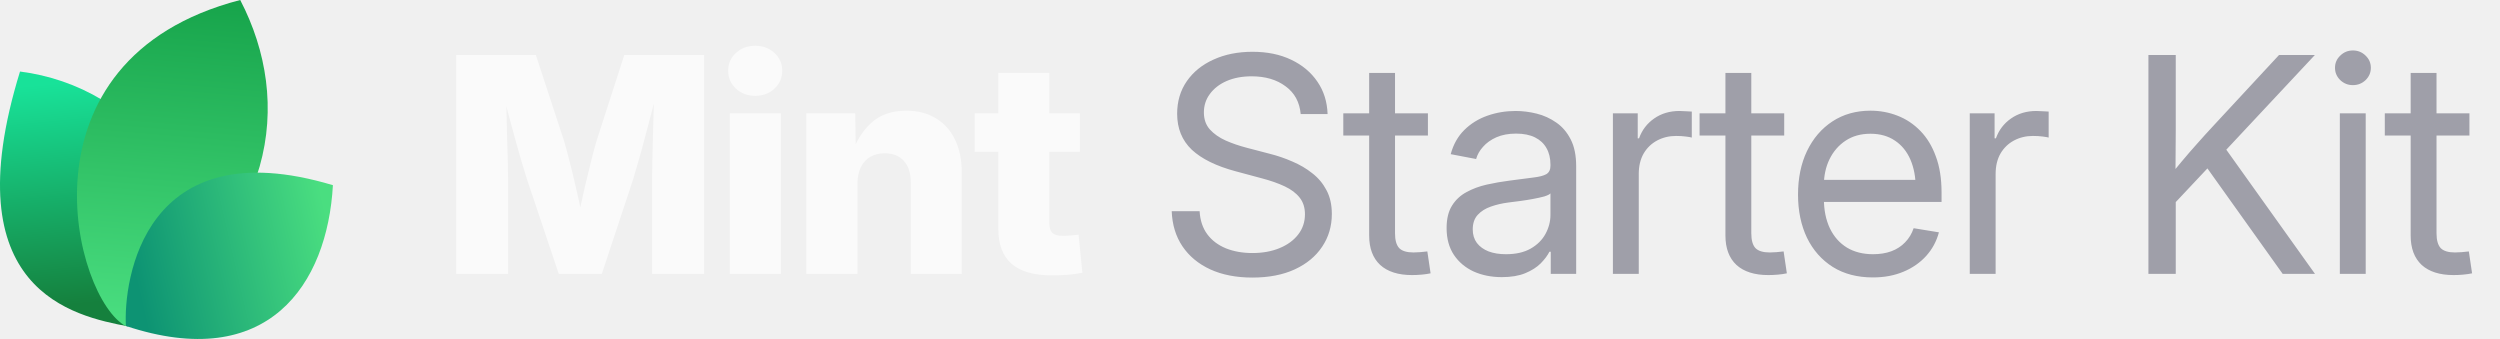
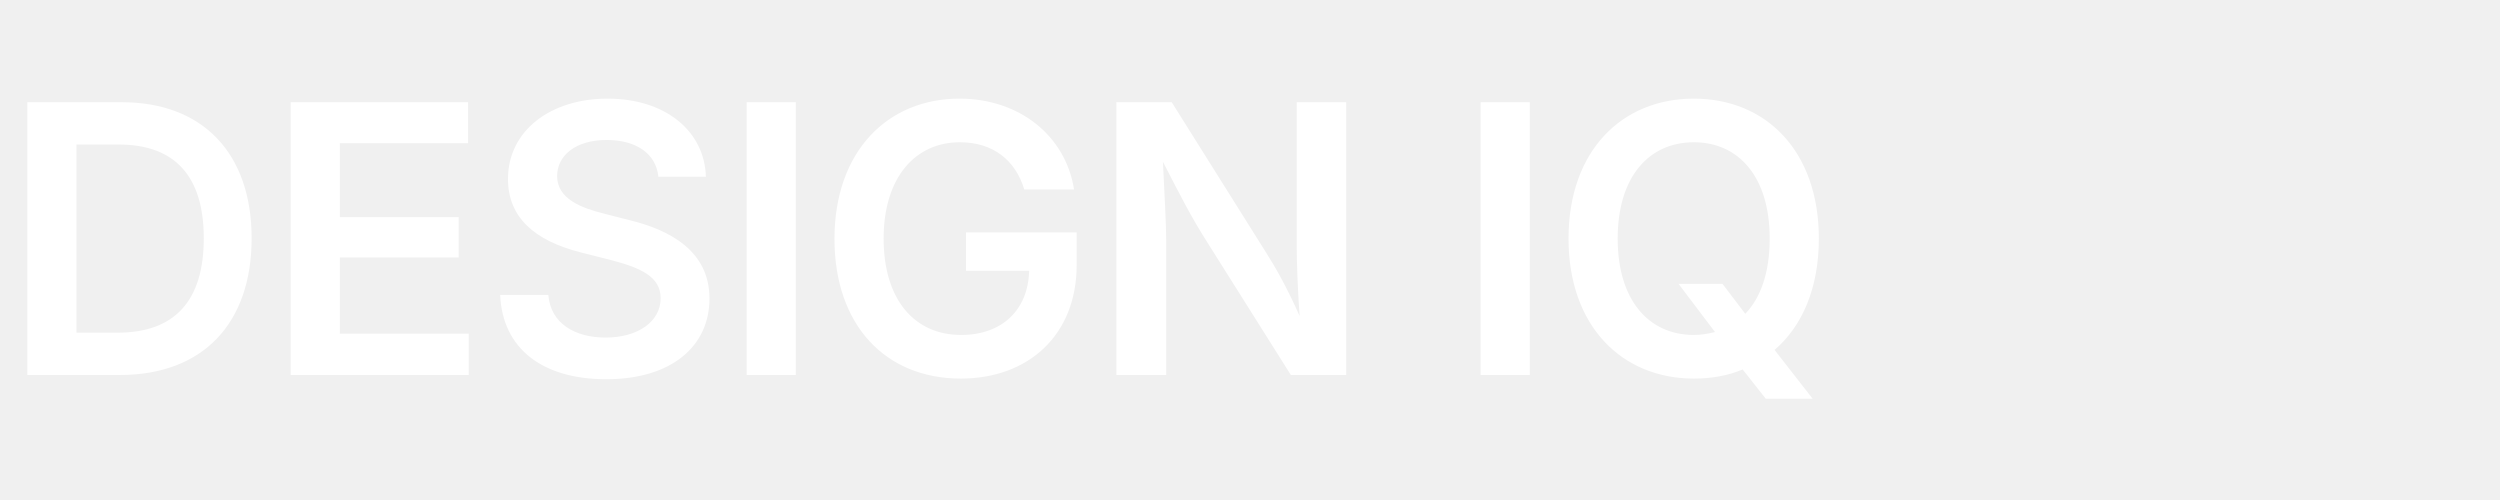
- <svg xmlns="http://www.w3.org/2000/svg" width="177" height="24" viewBox="0 0 177 24" fill="none">
-   <path d="M9.061 23.108C5.268 22.377 -3.391 20.627 1.417 5.064C9.634 6.099 16.973 14.064 9.061 23.108Z" fill="url(#paint0_linear_17557_2145)" />
-   <path d="M8.919 23.094C5.276 21.222 0.784 4.209 17.007 0C20.757 7.193 19.621 16.545 8.919 23.094Z" fill="url(#paint1_linear_17557_2145)" />
-   <path d="M8.914 23.079C8.735 19.882 10.159 9.085 23.57 13.111C23.181 20.123 18.984 26.418 8.914 23.079Z" fill="url(#paint2_linear_17557_2145)" />
-   <path d="M32.301 19.392V3.894H37.938L39.925 9.948C40.036 10.315 40.164 10.787 40.31 11.362C40.462 11.938 40.611 12.552 40.757 13.204C40.91 13.855 41.048 14.483 41.173 15.086C41.305 15.682 41.412 16.192 41.495 16.615H40.695C40.771 16.192 40.871 15.682 40.996 15.086C41.128 14.49 41.267 13.866 41.412 13.214C41.565 12.562 41.714 11.948 41.86 11.373C42.005 10.79 42.133 10.315 42.244 9.948L44.2 3.894H49.848V19.392H46.166V12.704C46.166 12.357 46.173 11.917 46.187 11.383C46.2 10.849 46.214 10.27 46.228 9.646C46.249 9.022 46.266 8.391 46.28 7.753C46.301 7.115 46.311 6.519 46.311 5.964H46.623C46.485 6.561 46.332 7.181 46.166 7.826C45.999 8.471 45.833 9.102 45.666 9.719C45.507 10.336 45.351 10.901 45.198 11.414C45.053 11.928 44.928 12.357 44.824 12.704L42.608 19.392H39.561L37.314 12.704C37.203 12.357 37.072 11.928 36.919 11.414C36.773 10.901 36.614 10.34 36.441 9.729C36.274 9.112 36.104 8.481 35.931 7.836C35.764 7.192 35.608 6.567 35.463 5.964H35.827C35.834 6.512 35.844 7.105 35.858 7.743C35.872 8.374 35.886 9.005 35.9 9.636C35.92 10.26 35.938 10.839 35.952 11.373C35.965 11.907 35.972 12.351 35.972 12.704V19.392H32.301ZM51.668 19.392V8.024H55.288V19.392H51.668ZM53.468 6.786C52.927 6.786 52.473 6.616 52.105 6.276C51.738 5.93 51.554 5.507 51.554 5.007C51.554 4.508 51.738 4.088 52.105 3.749C52.473 3.409 52.927 3.239 53.468 3.239C54.009 3.239 54.463 3.409 54.83 3.749C55.198 4.082 55.382 4.501 55.382 5.007C55.382 5.507 55.198 5.93 54.83 6.276C54.463 6.616 54.009 6.786 53.468 6.786ZM60.708 13.027V19.392H57.088V8.024H60.551L60.593 10.967H60.281C60.593 10.024 61.061 9.268 61.685 8.7C62.309 8.124 63.138 7.836 64.171 7.836C64.975 7.836 65.672 8.017 66.262 8.377C66.851 8.731 67.302 9.234 67.614 9.885C67.933 10.537 68.092 11.307 68.092 12.194V19.392H64.483V12.912C64.483 12.26 64.32 11.754 63.994 11.394C63.675 11.033 63.221 10.853 62.632 10.853C62.25 10.853 61.914 10.936 61.623 11.102C61.332 11.269 61.106 11.515 60.947 11.841C60.787 12.16 60.708 12.555 60.708 13.027ZM76.456 8.024V10.749H69.008V8.024H76.456ZM70.683 5.163H74.292V15.783C74.292 16.102 74.361 16.334 74.5 16.48C74.646 16.625 74.899 16.698 75.259 16.698C75.405 16.698 75.596 16.688 75.831 16.667C76.074 16.646 76.251 16.629 76.362 16.615L76.632 19.309C76.313 19.378 75.963 19.427 75.582 19.455C75.207 19.482 74.836 19.496 74.469 19.496C73.2 19.496 72.25 19.222 71.619 18.674C70.995 18.127 70.683 17.308 70.683 16.22V5.163Z" fill="#FAFAFA" />
-   <path d="M88.667 19.652C87.523 19.652 86.528 19.458 85.682 19.07C84.843 18.681 84.188 18.137 83.716 17.437C83.245 16.736 82.992 15.908 82.957 14.951H84.933C84.968 15.596 85.148 16.14 85.474 16.584C85.8 17.021 86.24 17.354 86.795 17.582C87.35 17.804 87.974 17.915 88.667 17.915C89.388 17.915 90.026 17.801 90.581 17.572C91.143 17.343 91.583 17.024 91.902 16.615C92.228 16.199 92.391 15.717 92.391 15.169C92.391 14.698 92.266 14.306 92.017 13.994C91.767 13.675 91.413 13.408 90.956 13.193C90.498 12.978 89.954 12.787 89.323 12.621L87.502 12.132C86.123 11.765 85.082 11.255 84.382 10.603C83.689 9.944 83.342 9.095 83.342 8.055C83.342 7.174 83.571 6.404 84.028 5.746C84.486 5.087 85.117 4.577 85.921 4.217C86.726 3.849 87.645 3.666 88.678 3.666C89.718 3.666 90.63 3.853 91.413 4.227C92.204 4.602 92.824 5.122 93.275 5.787C93.726 6.446 93.965 7.209 93.993 8.076H92.089C92.013 7.23 91.656 6.574 91.018 6.11C90.387 5.638 89.586 5.403 88.615 5.403C87.95 5.403 87.36 5.513 86.847 5.735C86.341 5.957 85.946 6.262 85.661 6.651C85.377 7.032 85.235 7.469 85.235 7.961C85.235 8.447 85.377 8.849 85.661 9.168C85.946 9.48 86.317 9.74 86.774 9.948C87.232 10.149 87.724 10.319 88.251 10.457L89.884 10.884C90.439 11.023 90.977 11.206 91.496 11.435C92.023 11.657 92.495 11.934 92.911 12.267C93.334 12.593 93.67 12.995 93.92 13.474C94.17 13.945 94.294 14.504 94.294 15.149C94.294 16.015 94.066 16.788 93.608 17.468C93.157 18.148 92.512 18.681 91.673 19.07C90.834 19.458 89.832 19.652 88.667 19.652ZM101.097 8.024V9.594H95.106V8.024H101.097ZM96.937 5.163H98.767V16.521C98.767 17 98.865 17.347 99.059 17.562C99.26 17.77 99.6 17.874 100.078 17.874C100.21 17.874 100.366 17.867 100.546 17.853C100.733 17.832 100.903 17.815 101.056 17.801L101.285 19.351C101.097 19.392 100.886 19.423 100.65 19.444C100.414 19.465 100.189 19.475 99.974 19.475C98.996 19.475 98.244 19.236 97.717 18.758C97.197 18.272 96.937 17.579 96.937 16.677V5.163ZM106.33 19.621C105.595 19.621 104.932 19.489 104.343 19.226C103.754 18.955 103.285 18.564 102.939 18.05C102.592 17.53 102.419 16.896 102.419 16.147C102.419 15.495 102.547 14.965 102.804 14.556C103.06 14.146 103.403 13.828 103.833 13.599C104.263 13.363 104.742 13.186 105.269 13.068C105.796 12.95 106.333 12.857 106.881 12.787C107.574 12.69 108.132 12.617 108.555 12.569C108.978 12.52 109.287 12.441 109.481 12.33C109.675 12.212 109.772 12.014 109.772 11.737V11.654C109.772 11.203 109.679 10.815 109.492 10.489C109.311 10.163 109.041 9.91 108.68 9.729C108.32 9.549 107.872 9.459 107.338 9.459C106.805 9.459 106.34 9.546 105.945 9.719C105.556 9.892 105.241 10.118 104.998 10.395C104.755 10.665 104.593 10.953 104.509 11.258L102.71 10.915C102.897 10.222 103.22 9.65 103.677 9.199C104.135 8.748 104.679 8.412 105.31 8.19C105.941 7.968 106.607 7.857 107.307 7.857C107.8 7.857 108.295 7.92 108.795 8.044C109.301 8.169 109.765 8.381 110.188 8.679C110.611 8.97 110.951 9.369 111.208 9.875C111.464 10.374 111.593 11.005 111.593 11.768V19.392H109.793V17.822H109.7C109.568 18.085 109.363 18.359 109.086 18.643C108.809 18.921 108.444 19.153 107.994 19.34C107.543 19.527 106.988 19.621 106.33 19.621ZM106.621 17.998C107.321 17.998 107.904 17.867 108.368 17.603C108.84 17.333 109.19 16.986 109.419 16.563C109.654 16.133 109.772 15.682 109.772 15.211V13.692C109.703 13.769 109.554 13.841 109.325 13.911C109.096 13.973 108.829 14.032 108.524 14.088C108.226 14.143 107.921 14.192 107.609 14.233C107.304 14.275 107.033 14.309 106.798 14.337C106.354 14.393 105.938 14.49 105.549 14.628C105.168 14.76 104.86 14.954 104.624 15.211C104.388 15.467 104.27 15.811 104.27 16.241C104.27 16.615 104.367 16.934 104.561 17.198C104.762 17.461 105.04 17.662 105.393 17.801C105.747 17.933 106.156 17.998 106.621 17.998ZM114.193 19.392V8.024H115.951V9.792H116.045C116.253 9.209 116.61 8.741 117.116 8.388C117.622 8.034 118.219 7.857 118.905 7.857C119.058 7.857 119.217 7.864 119.384 7.878C119.55 7.885 119.682 7.892 119.779 7.899V9.74C119.716 9.719 119.578 9.695 119.363 9.667C119.155 9.639 118.922 9.625 118.666 9.625C118.174 9.625 117.726 9.733 117.324 9.948C116.922 10.163 116.603 10.471 116.367 10.874C116.138 11.276 116.024 11.758 116.024 12.319V19.392H114.193ZM126.322 8.024V9.594H120.33V8.024H126.322ZM122.161 5.163H123.992V16.521C123.992 17 124.089 17.347 124.283 17.562C124.484 17.77 124.824 17.874 125.302 17.874C125.434 17.874 125.59 17.867 125.77 17.853C125.958 17.832 126.127 17.815 126.28 17.801L126.509 19.351C126.322 19.392 126.11 19.423 125.874 19.444C125.639 19.465 125.413 19.475 125.198 19.475C124.221 19.475 123.468 19.236 122.941 18.758C122.421 18.272 122.161 17.579 122.161 16.677V5.163ZM132.604 19.642C131.502 19.642 130.555 19.396 129.765 18.903C128.974 18.404 128.364 17.714 127.934 16.834C127.511 15.946 127.3 14.927 127.3 13.775C127.3 12.611 127.511 11.584 127.934 10.697C128.364 9.802 128.964 9.102 129.734 8.596C130.51 8.089 131.408 7.836 132.428 7.836C133.1 7.836 133.738 7.954 134.341 8.19C134.952 8.426 135.489 8.783 135.954 9.261C136.425 9.74 136.793 10.343 137.056 11.071C137.327 11.792 137.462 12.645 137.462 13.63V14.296H128.433V12.735H136.463L135.631 13.297C135.631 12.541 135.506 11.876 135.257 11.3C135.007 10.725 134.643 10.277 134.165 9.958C133.686 9.632 133.107 9.469 132.428 9.469C131.748 9.469 131.162 9.632 130.67 9.958C130.177 10.284 129.796 10.725 129.526 11.279C129.262 11.827 129.13 12.441 129.13 13.12V14.046C129.13 14.864 129.273 15.572 129.557 16.168C129.841 16.757 130.243 17.211 130.763 17.53C131.283 17.842 131.901 17.998 132.615 17.998C133.093 17.998 133.523 17.929 133.905 17.79C134.293 17.645 134.619 17.433 134.882 17.156C135.153 16.879 135.354 16.546 135.486 16.157L137.275 16.449C137.108 17.08 136.81 17.634 136.38 18.113C135.95 18.591 135.413 18.966 134.768 19.236C134.123 19.507 133.402 19.642 132.604 19.642ZM139.459 19.392V8.024H141.217V9.792H141.311C141.519 9.209 141.876 8.741 142.382 8.388C142.888 8.034 143.485 7.857 144.171 7.857C144.324 7.857 144.483 7.864 144.649 7.878C144.816 7.885 144.948 7.892 145.045 7.899V9.74C144.982 9.719 144.844 9.695 144.629 9.667C144.421 9.639 144.188 9.625 143.932 9.625C143.439 9.625 142.992 9.733 142.59 9.948C142.188 10.163 141.869 10.471 141.633 10.874C141.404 11.276 141.29 11.758 141.29 12.319V19.392H139.459ZM153.429 14.961V12.715C153.783 12.257 154.136 11.82 154.49 11.404C154.844 10.981 155.204 10.565 155.572 10.156C155.939 9.74 156.314 9.327 156.695 8.918L161.355 3.894H163.893L157.277 10.967H157.184L153.429 14.961ZM152.108 19.392V3.894H154.043V9.241L154.022 12.559L154.043 13.505V19.392H152.108ZM161.615 19.392L155.967 11.477L157.173 9.969L163.903 19.392H161.615ZM165.661 19.392V8.024H167.492V19.392H165.661ZM166.587 6.027C166.24 6.027 165.942 5.909 165.692 5.673C165.443 5.43 165.318 5.139 165.318 4.799C165.318 4.459 165.443 4.172 165.692 3.936C165.942 3.693 166.24 3.572 166.587 3.572C166.934 3.572 167.232 3.693 167.482 3.936C167.731 4.172 167.856 4.459 167.856 4.799C167.856 5.139 167.731 5.43 167.482 5.673C167.232 5.909 166.934 6.027 166.587 6.027ZM174.836 8.024V9.594H168.844V8.024H174.836ZM170.675 5.163H172.506V16.521C172.506 17 172.603 17.347 172.797 17.562C172.998 17.77 173.338 17.874 173.816 17.874C173.948 17.874 174.104 17.867 174.284 17.853C174.472 17.832 174.641 17.815 174.794 17.801L175.023 19.351C174.836 19.392 174.624 19.423 174.388 19.444C174.153 19.465 173.927 19.475 173.712 19.475C172.735 19.475 171.982 19.236 171.455 18.758C170.935 18.272 170.675 17.579 170.675 16.677V5.163Z" fill="#9F9FA9" />
-   <defs>
-     <linearGradient id="paint0_linear_17557_2145" x1="3.776" y1="5.916" x2="5.232" y2="21.559" gradientUnits="userSpaceOnUse">
-       <stop stop-color="#18E299" />
-       <stop offset="1" stop-color="#15803D" />
-     </linearGradient>
-     <linearGradient id="paint1_linear_17557_2145" x1="12.171" y1="-0.718" x2="10.19" y2="22.983" gradientUnits="userSpaceOnUse">
-       <stop stop-color="#16A34A" />
-       <stop offset="1" stop-color="#4ADE80" />
-     </linearGradient>
-     <linearGradient id="paint2_linear_17557_2145" x1="23.133" y1="15.353" x2="9.338" y2="18.52" gradientUnits="userSpaceOnUse">
-       <stop stop-color="#4ADE80" />
-       <stop offset="1" stop-color="#0D9373" />
-     </linearGradient>
-   </defs>
+ <svg xmlns="http://www.w3.org/2000/svg" width="120" height="24" viewBox="0 0 120 24" fill="none">
+   <text x="0" y="18" font-family="system-ui, -apple-system, sans-serif" font-size="18" font-weight="600" fill="#FFFFFF" letter-spacing="-0.02em">DESIGN IQ</text>
</svg>
